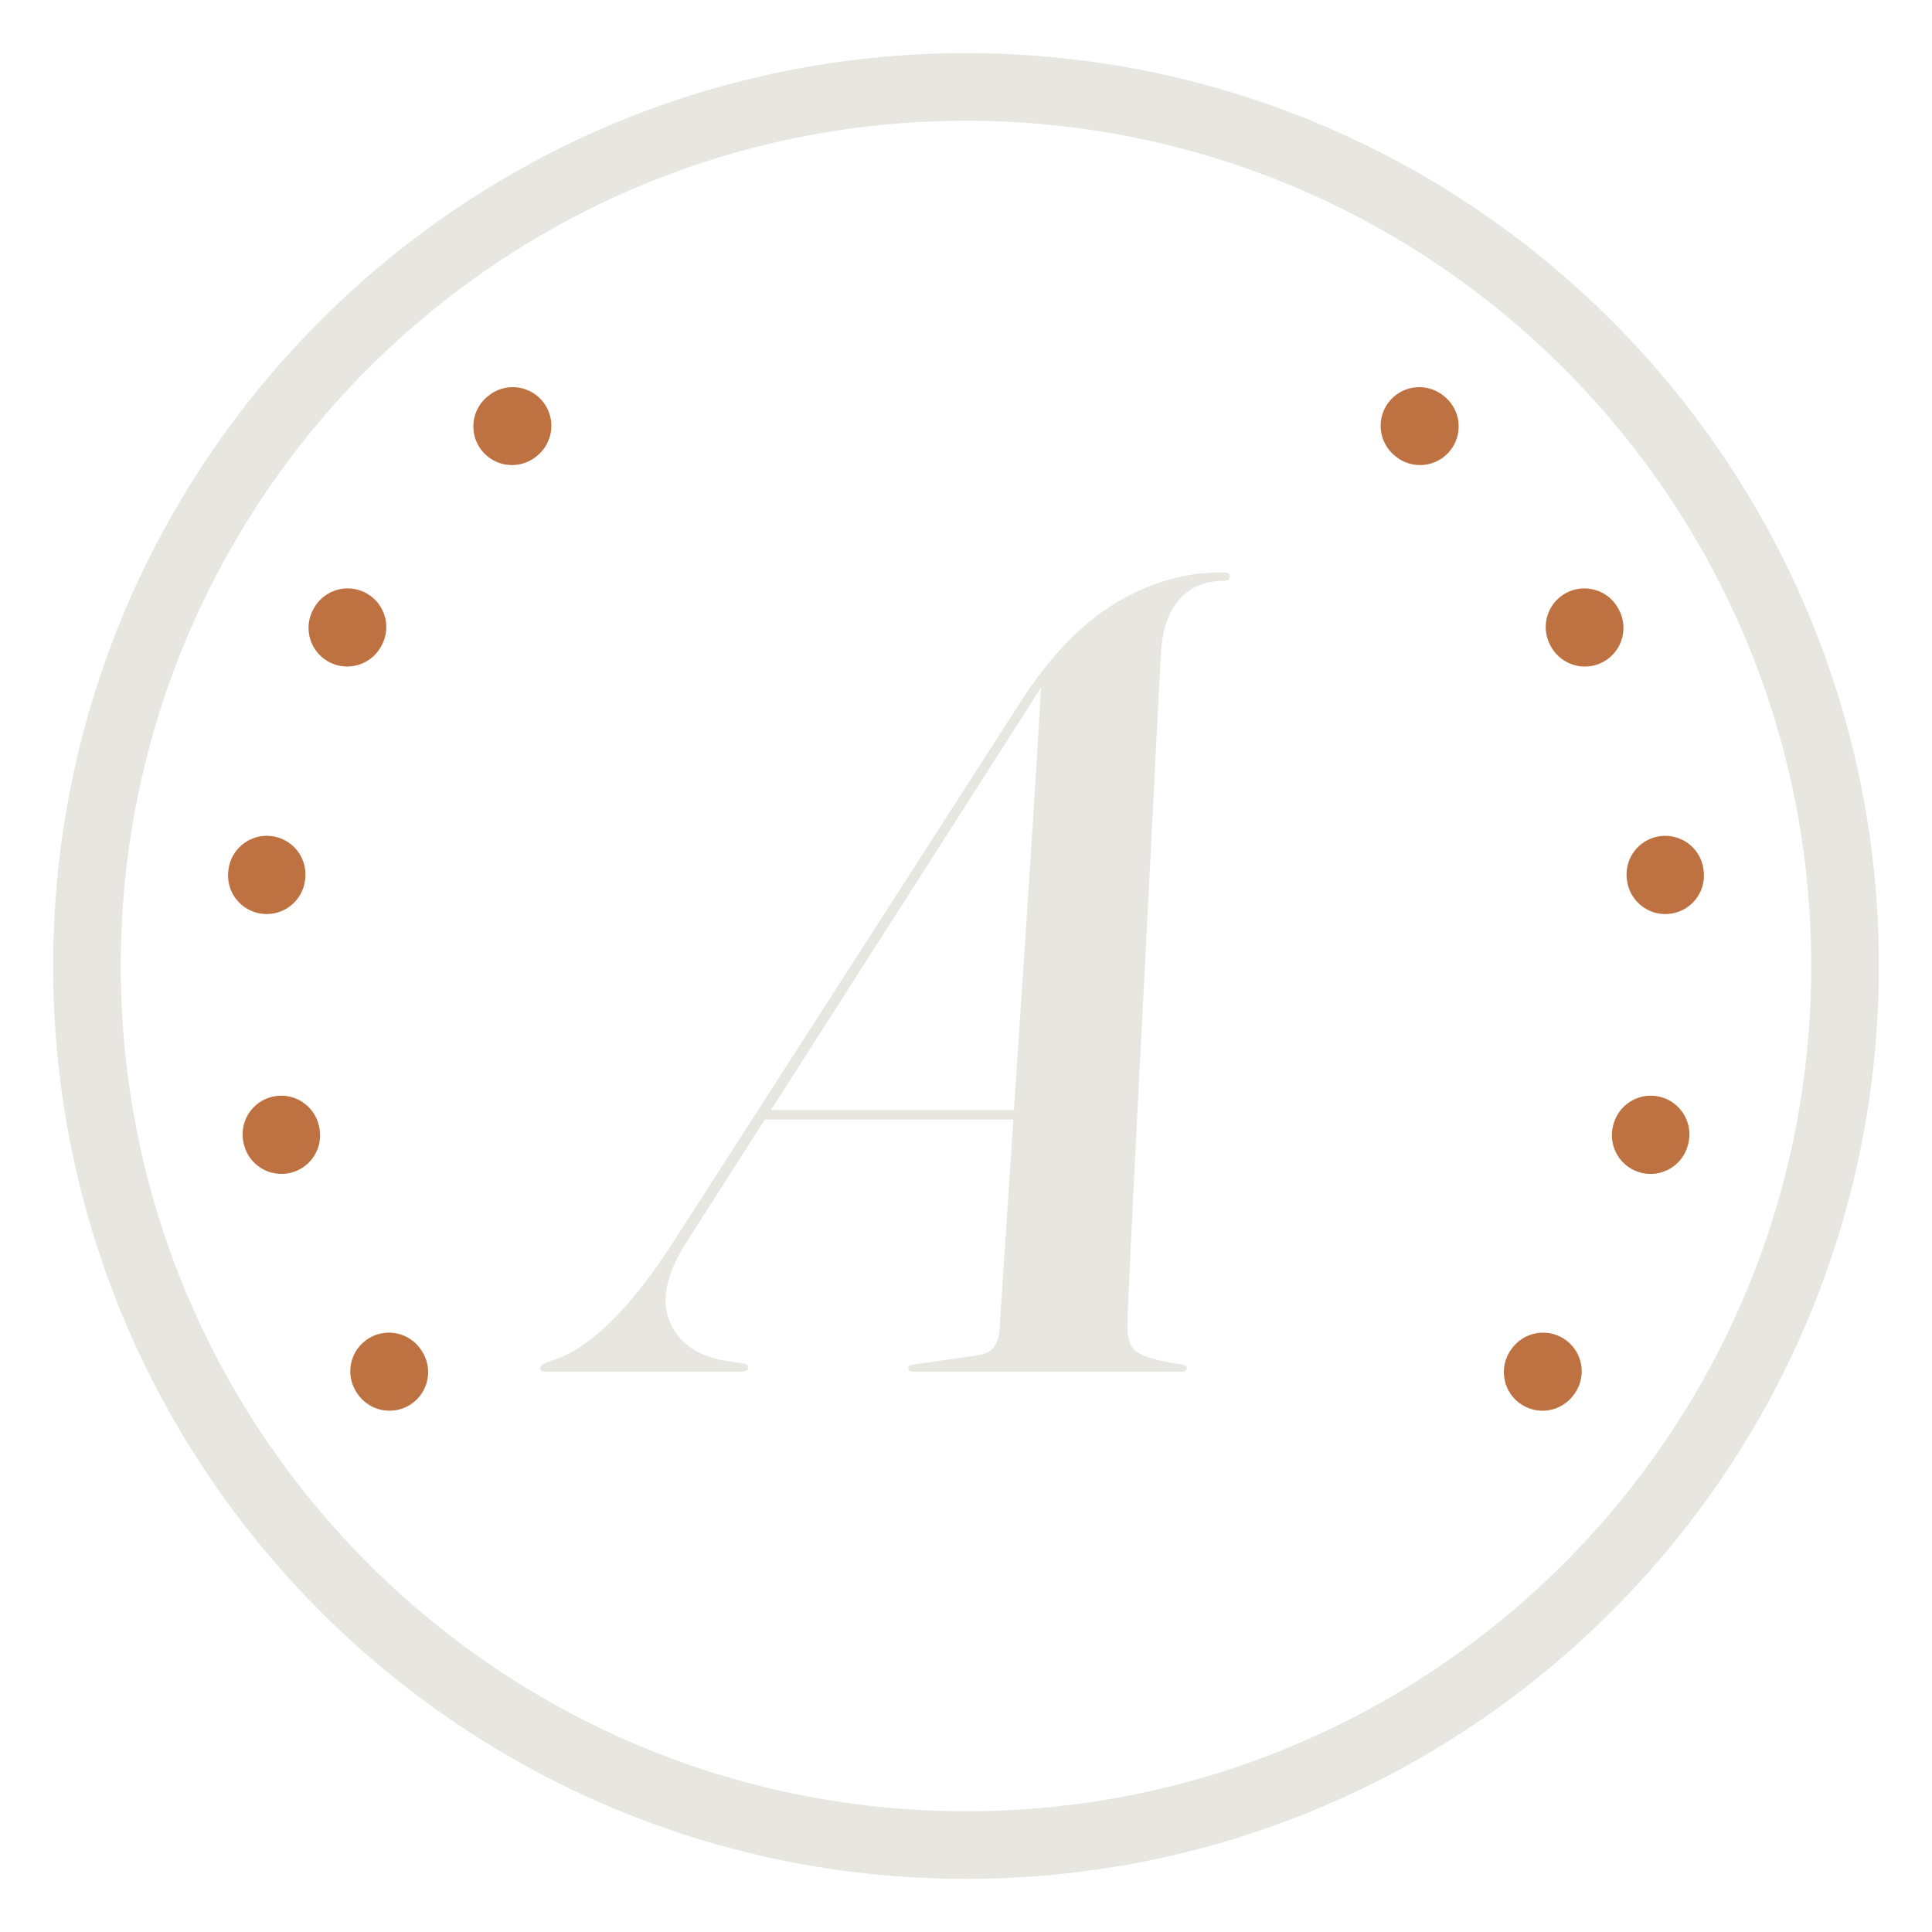
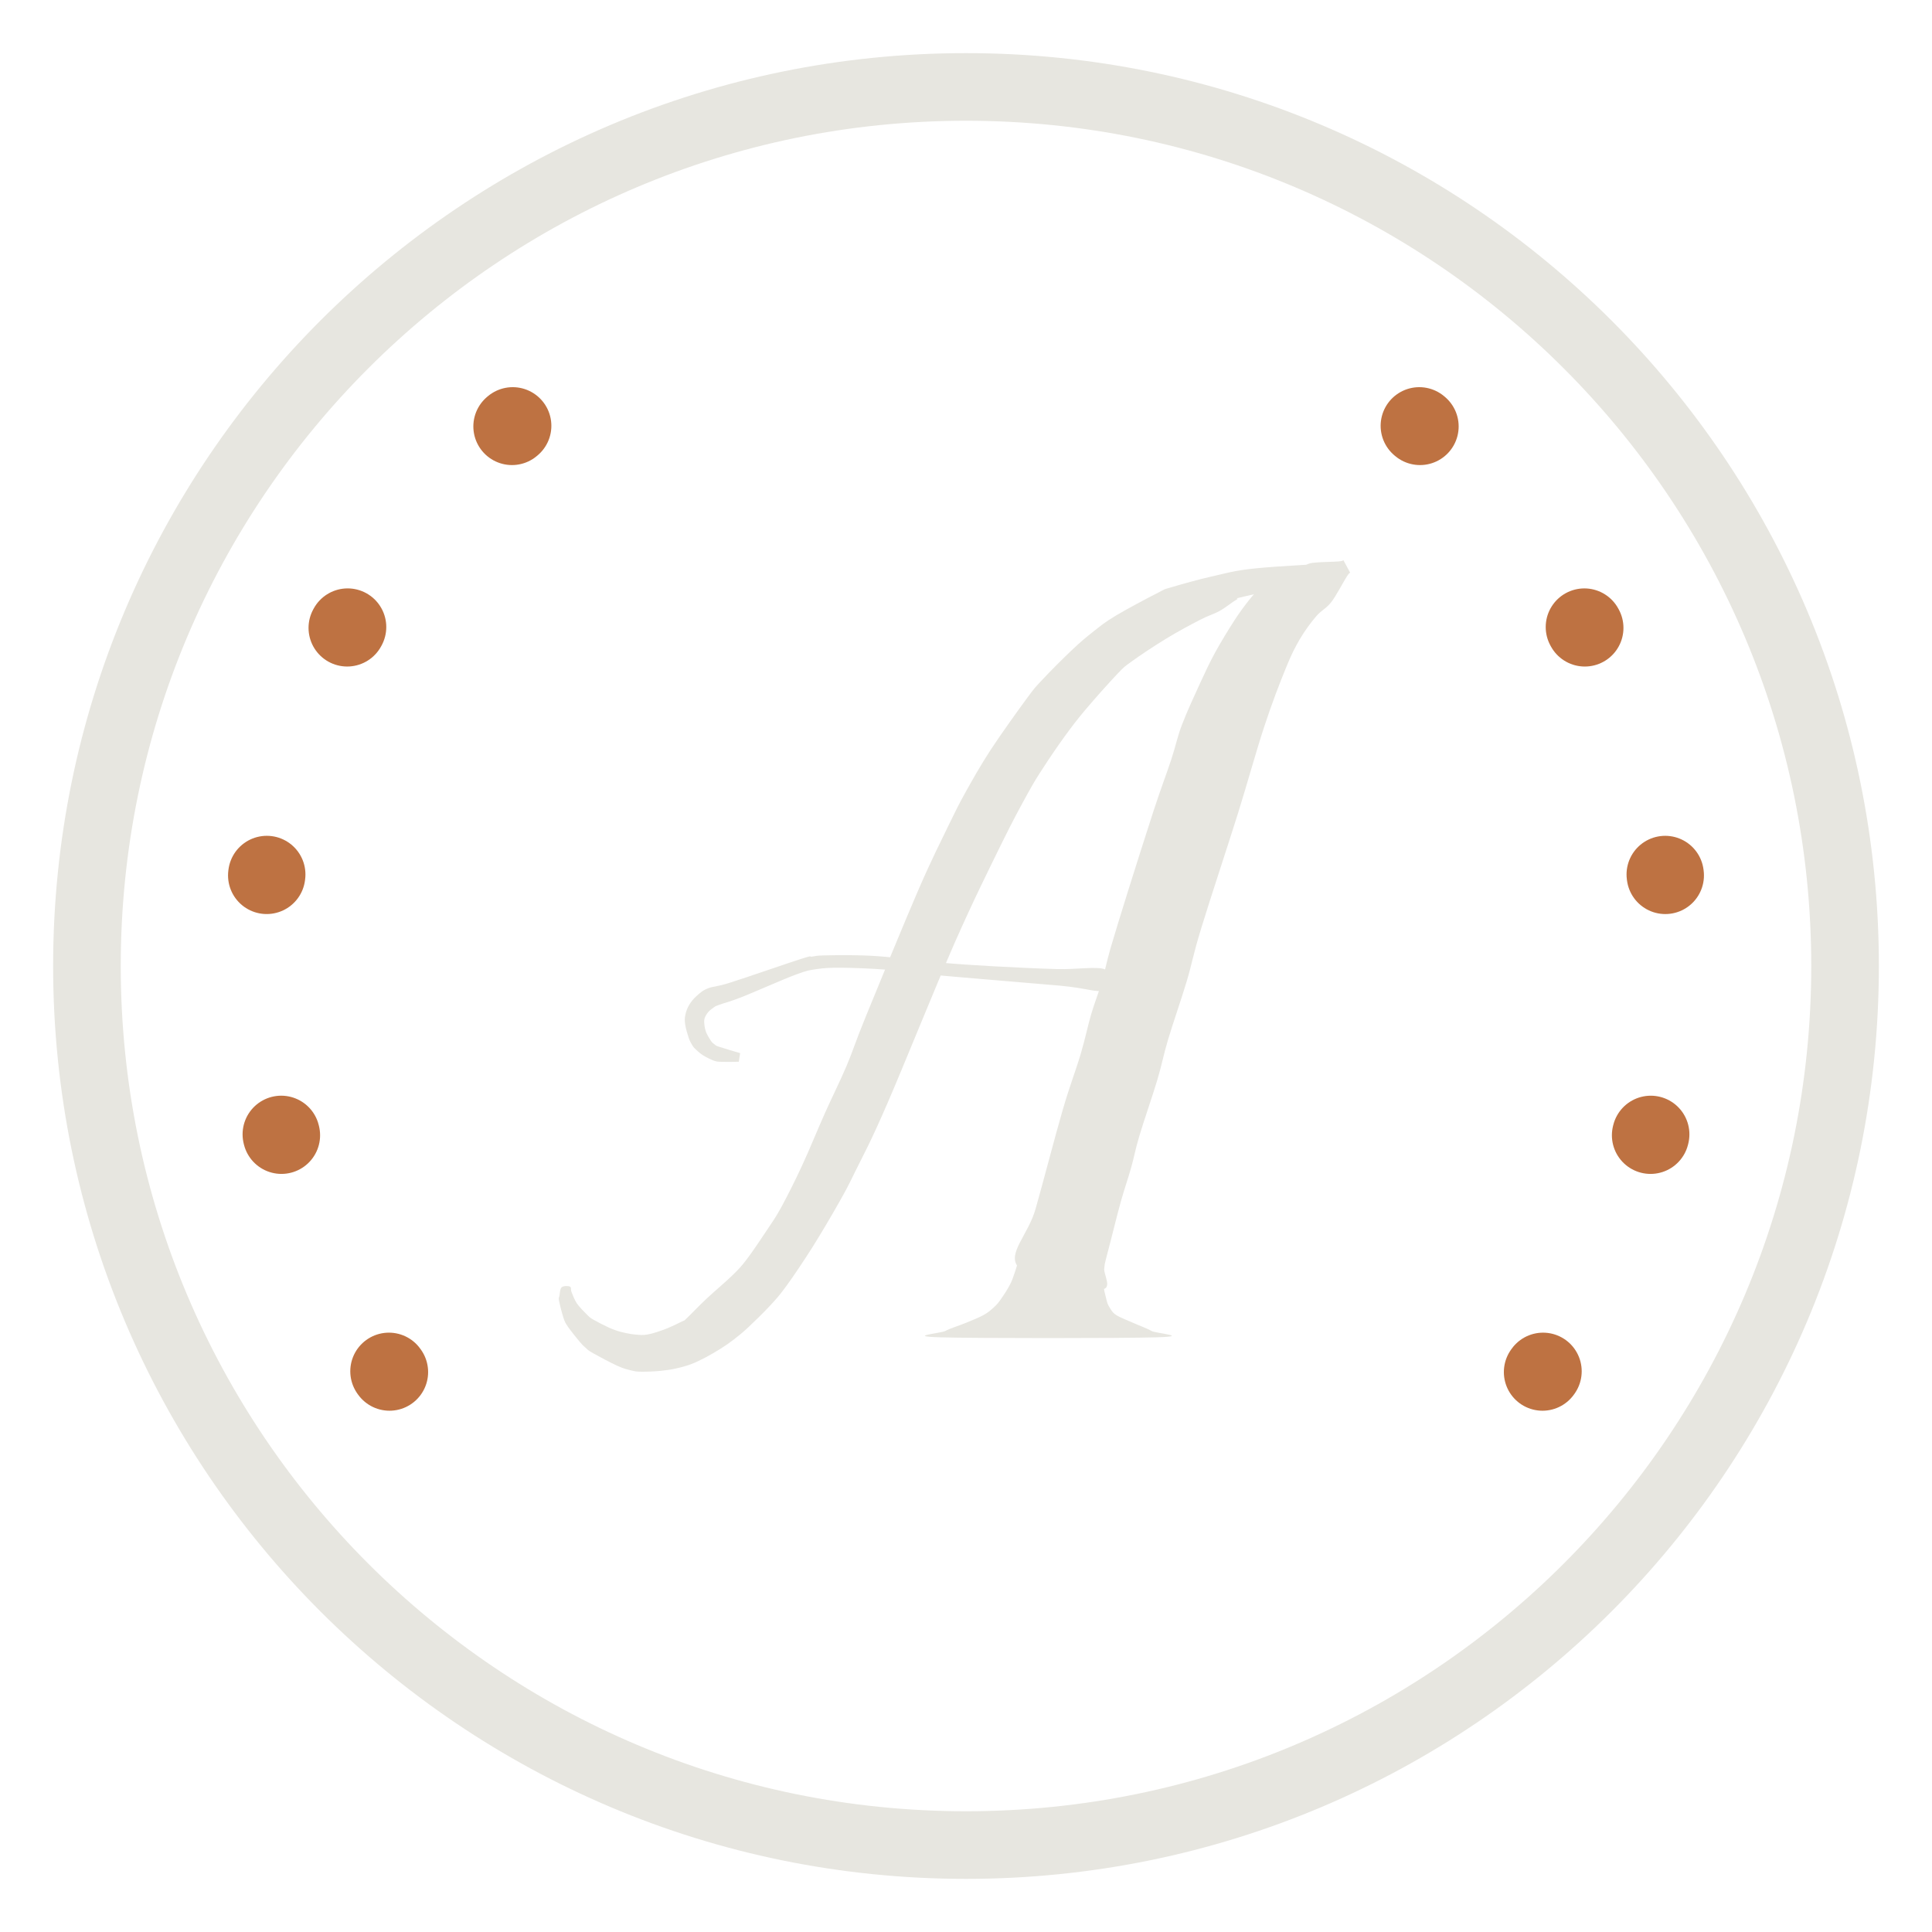
<svg xmlns="http://www.w3.org/2000/svg" viewBox="0 0 200 200" role="img" aria-labelledby="m">
  <circle cx="100" cy="100" r="91" fill="none" stroke="#E7E6E0" stroke-width="7" />
  <g fill="none" stroke="#BE7242" stroke-width="8" stroke-linecap="round" stroke-dasharray="0.1 27">
    <path d="M146.923 44.079 A73 73 0 0 1 146.923 155.921" />
    <path d="M53.077 44.079 A73 73 0 0 0 53.077 155.921" />
  </g>
  <g fill="#E7E6E0" aria-hidden="true">
-     <path transform="translate(62.4508 142) scale(0.0583333 -0.0583333)" d="M147.0 229.0Q94.5 146.0 117.5 90.0Q140.5 34.0 212.5 20.0L245.5 15.0Q251.5 14.5 254.2 12.8Q257.0 11.0 257.0 7.0Q257.0 3.5 254.0 1.8Q251.0 0.0 245.0 0.0H-101.0Q-107.0 0.0 -109.5 1.5Q-112.0 3.0 -112.0 6.0Q-112.0 10.5 -107.2 13.0Q-102.5 15.5 -92.5 19.5Q-44.0 33.5 11.2 86.5Q66.5 139.5 128.0 236.0L738.5 1185.5Q817.5 1309.0 908.8 1363.8Q1000.0 1418.5 1096.5 1418.5Q1105.5 1418.5 1109.0 1416.8Q1112.5 1415.0 1112.0 1411.0Q1112.0 1408.0 1109.5 1405.8Q1107.0 1403.5 1100.0 1403.5Q1053.0 1403.5 1023.8 1372.2Q994.5 1341.0 990.0 1280.5Q989.0 1266.0 985.5 1198.8Q982.0 1131.5 977.0 1029.8Q972.0 928.0 965.8 809.2Q959.5 690.5 953.5 571.0Q947.5 451.5 942.2 348.0Q937.0 244.5 933.8 173.5Q930.5 102.5 930.0 83.0Q930.0 61.5 935.8 48.5Q941.5 35.5 961.8 27.5Q982.0 19.5 1023.5 13.5Q1035.5 12.0 1035.5 6.5Q1035.5 4.0 1032.8 2.0Q1030.0 0.0 1024.5 0.0H550.0Q546.5 0.0 543.8 1.8Q541.0 3.5 541.0 6.0Q541.0 9.0 543.2 10.5Q545.5 12.0 549.5 12.5L663.5 29.0Q685.0 32.0 693.2 43.5Q701.5 55.0 703.0 73.0Q704.5 94.5 709.0 163.0Q713.5 231.5 720.0 330.2Q726.5 429.0 734.0 542.5Q741.5 656.0 749.0 769.5Q756.5 883.0 762.8 981.0Q769.0 1079.0 773.0 1146.8Q777.0 1214.5 777.5 1235.0L792.0 1236.0Q790.5 1234.5 787.0 1229.8Q783.5 1225.0 775.2 1211.8Q767.0 1198.5 749.0 1170.5ZM271.0 447.5 280.0 464.5H796.0L797.0 447.5Z" />
+     <path transform="translate(58.03 58.31) scale(0.0778113 0.082778)" d="M1041.5 -3.8C1040.4 -3.5 1041.2 -2.8 1035 -2.3C1028.8 -1.8 1011.4 -1.6 1004.3 -0.9C997.2 -0.3 997 -0 992.5 1.6C988 3.2 984.6 6 977.3 8.9C970 11.7 956 15.5 948.7 18.7C941.4 21.8 939.2 23 933.7 27.7C928.1 32.4 921.6 39.4 915.3 46.8C909.1 54.3 903.4 61.3 896 72.1C888.6 82.9 878.4 98.6 870.8 111.6C863.3 124.6 858.1 135.1 850.7 150.2C843.3 165.3 833 186.3 826.6 202.2C820.2 218 818.7 227.6 812.4 245.6C806.1 263.5 798.4 282.3 788.8 309.9C779.2 337.4 764.3 381.9 754.7 410.6C745.2 439.3 737.3 463.1 731.5 481.9C725.8 500.7 724.4 509.7 720.1 523.4C715.9 537.1 710.6 549 705.9 564C701.2 579.1 698.2 593.9 691.9 613.9C685.6 633.9 677.9 651.8 667.9 684.1C657.9 716.3 641.8 774.9 631.9 807.5C622 840.1 594.1 862.8 608.4 879.7C622.6 896.5 698.5 908.4 717.6 908.3C736.8 908.3 721 889.2 723.3 879.2C725.6 869.2 727.9 862 731.6 848.3C735.3 834.7 741 813 745.6 797.5C750.2 782 755.2 769 759.2 755.4C763.3 741.8 764.3 734.1 770.1 715.9C775.8 697.7 787.6 666.1 793.9 646.1C800.3 626.1 801.6 616.5 808.1 596C814.6 575.4 825.6 546.1 833 522.8C840.4 499.6 840.9 491.5 852.3 456.5C863.6 421.5 887.2 354.8 901.2 312.8C915.1 270.8 925.5 234.6 936.1 204.5C946.6 174.3 956.7 150.1 964.6 131.8C972.5 113.5 976.8 105.8 983.5 94.9C990.3 84 998.2 74.1 1005.2 66.4C1012.1 58.7 1018.6 56.8 1025.4 48.5C1032.2 40.2 1041.7 22.8 1045.9 16.7C1050.1 10.6 1049.8 12.6 1050.5 11.8ZM1043.1 -0.9C1023.3 0.3 953.5 3.5 924.2 6.4C894.9 9.3 885.8 12.4 867.2 16.3C848.6 20.2 824.7 26.6 812.6 30C800.6 33.4 807.3 30.8 794.9 36.8C782.4 42.7 752.4 57.7 738.1 65.8C723.9 73.8 718.9 78 709.3 85C699.8 92.1 692.4 97.7 681 107.9C669.5 118 650.7 135.7 640.6 146C630.4 156.2 631.3 155 619.8 169.6C608.4 184.2 585.5 214.2 572 233.6C558.5 253.1 548 270.7 538.7 286.4C529.5 302.1 526.7 307.4 516.2 327.7C505.8 348.1 494.3 368.9 476 408.5C457.7 448.2 422.4 529.2 406.5 565.8C390.6 602.4 389.8 607.8 380.7 628.1C371.6 648.3 361.8 666.3 351.9 687.2C341.9 708.1 331 733.7 321.2 753.4C311.5 773.2 301.3 792 293.4 805.7C285.4 819.3 281.2 824.5 273.5 835.4C265.8 846.3 254.6 862 247 871.3C239.4 880.5 236.9 882.9 228 891C219.2 899.1 204.1 910.9 194.1 919.8C184 928.7 173.2 939.5 167.8 944.2C162.4 948.9 166.2 946 161.5 948.2C156.8 950.4 147.1 954.9 139.6 957.6C132 960.3 122.8 963.3 116.1 964.4C109.3 965.6 105.1 965 99.1 964.5C93.2 964 86 962.6 80.2 961.2C74.4 959.7 70.5 958.4 64.4 955.9C58.3 953.3 48.4 948.5 43.5 945.8C38.5 943 38.4 942.7 34.8 939.3C31.2 936 25.2 930.3 21.8 925.7C18.5 921.1 16.2 915.2 14.7 911.7C13.1 908.2 14.7 905.6 12.5 904.6C10.3 903.5 3.9 903.5 1.5 905.4C-0.8 907.3 -1 913.2 -1.5 916.1C-2.1 918.9 -2.9 917.9 -2 922.4C-1.1 927 1.9 938.1 3.8 943.5C5.7 948.8 6 949.4 9.5 954.4C13.1 959.4 21.4 969 25.3 973.4C29.3 977.8 30.2 978.6 33.2 981C36.1 983.4 36 984 43.1 987.8C50.2 991.6 67.2 1000.1 75.9 1003.8C84.5 1007.4 89.6 1008.4 94.9 1009.6C100.2 1010.8 101.3 1010.9 107.5 1011C113.8 1011.1 124.9 1010.7 132.5 1010C140.1 1009.3 146.6 1008.4 153.4 1007C160.2 1005.6 166.8 1003.9 173.3 1001.7C179.8 999.4 185.6 996.7 192.2 993.5C198.9 990.2 206.6 985.9 213.1 982.1C219.5 978.3 224.9 974.8 230.9 970.4C237 966 241.7 962.5 249.6 955.6C257.5 948.6 269.9 937.3 278.4 928.7C287 920 291.2 915.7 300.7 903.4C310.2 891.2 323.7 872.2 335.3 855C346.8 837.8 360.4 816 370 800.1C379.5 784.2 382 780 392.6 759.5C403.3 739.1 412.1 724.6 434 677.2C456 629.7 498.8 529.3 524.2 474.9C549.7 420.5 570.5 381.7 586.7 350.5C603 319.3 612.4 303.5 621.6 287.7C630.9 271.9 633.9 267.6 642.1 255.8C650.2 243.9 661.1 228.9 670.5 216.7C679.9 204.6 686.7 196 698.4 183C710 170 730.2 148.8 740.4 138.7C750.7 128.7 749 130.1 759.9 122.7C770.7 115.3 790.5 102.9 805.6 94.3C820.7 85.6 838.6 76.6 850.4 70.9C862.3 65.1 868.5 63.9 876.6 59.7C884.8 55.5 893.1 48.7 899.2 45.6C905.3 42.4 889.2 46.1 913.4 40.7C937.7 35.3 1023 17.6 1044.9 12.9ZM238.9 612.6C234.2 611.3 216.8 606.5 211.1 604.7C205.4 602.9 206.7 602.9 204.8 601.6C203 600.4 201.9 599.7 200 597.2C198.2 594.7 195.2 590 193.7 586.6C192.3 583.1 191.6 579.6 191.3 576.6C190.9 573.7 190.9 571.4 191.7 568.8C192.6 566.3 194.5 563.5 196.4 561.3C198.3 559.2 201 557.3 203.4 555.7C205.8 554.2 204.6 554.4 211 552.2C217.4 549.9 224.9 548.5 241.9 542.2C258.8 535.9 296.2 520.2 312.7 514.5C329.2 508.7 330.6 509 340.8 507.5C351 506.1 358.4 505.7 373.7 505.8C389.1 505.9 412.1 506.7 433 508.2C453.9 509.7 460.8 511.6 499.3 515C537.8 518.3 626.8 525.1 664.1 528.2C701.5 531.4 713.2 537.4 723.3 534C733.4 530.6 735.1 512.4 724.7 508C714.3 503.6 685.7 508.2 660.9 507.5C636.1 506.9 602.2 505.3 576.1 504C550 502.6 527.8 501.3 504.1 499.3C480.4 497.4 452.7 493.8 434.1 492.3C415.5 490.7 406.4 490.5 392.4 490.2C378.3 489.9 359.3 490.1 349.7 490.4C340.1 490.7 339.6 491.1 334.6 491.9C329.7 492.6 337.8 489.4 319.8 494.8C301.8 500.2 247.3 518 226.7 524.1C206.1 530.3 203.9 528.7 196.3 531.5C188.8 534.2 185.5 537.4 181.3 540.8C177.2 544.3 173.8 548 171.3 552C168.7 556 166.9 560.6 166 564.8C165 568.9 165.1 572.1 165.8 576.9C166.5 581.7 169 589.3 170.4 593.3C171.8 597.4 173 599 174.3 601.2C175.7 603.4 176 604.3 178.5 606.7C181 609 185 612.6 189.3 615.2C193.6 617.7 199.9 620.7 204.1 622.1C208.4 623.4 209.3 623.3 214.8 623.5C220.3 623.7 233.4 623.4 237.1 623.4ZM608 876C606.5 880 602.7 892.7 599 900C595.3 907.3 589.7 915 586 920C582.3 925 580.8 926.7 577 930C573.2 933.3 569.3 936.7 563 940C556.7 943.3 547.5 946.7 539 950C530.5 953.3 517.7 957 512 960C506.3 963 458.2 966.7 505 968C551.8 969.3 746.2 969.3 793 968C839.8 966.7 791.2 963 786 960C780.8 957 769.8 953.3 762 950C754.2 946.7 744.3 943.3 739 940C733.7 936.7 732.2 933.3 730 930C727.8 926.7 727.3 925 726 920C724.7 915 722.3 907.3 722 900C721.7 892.7 723.7 880 724 876Z" />
  </g>
</svg>
